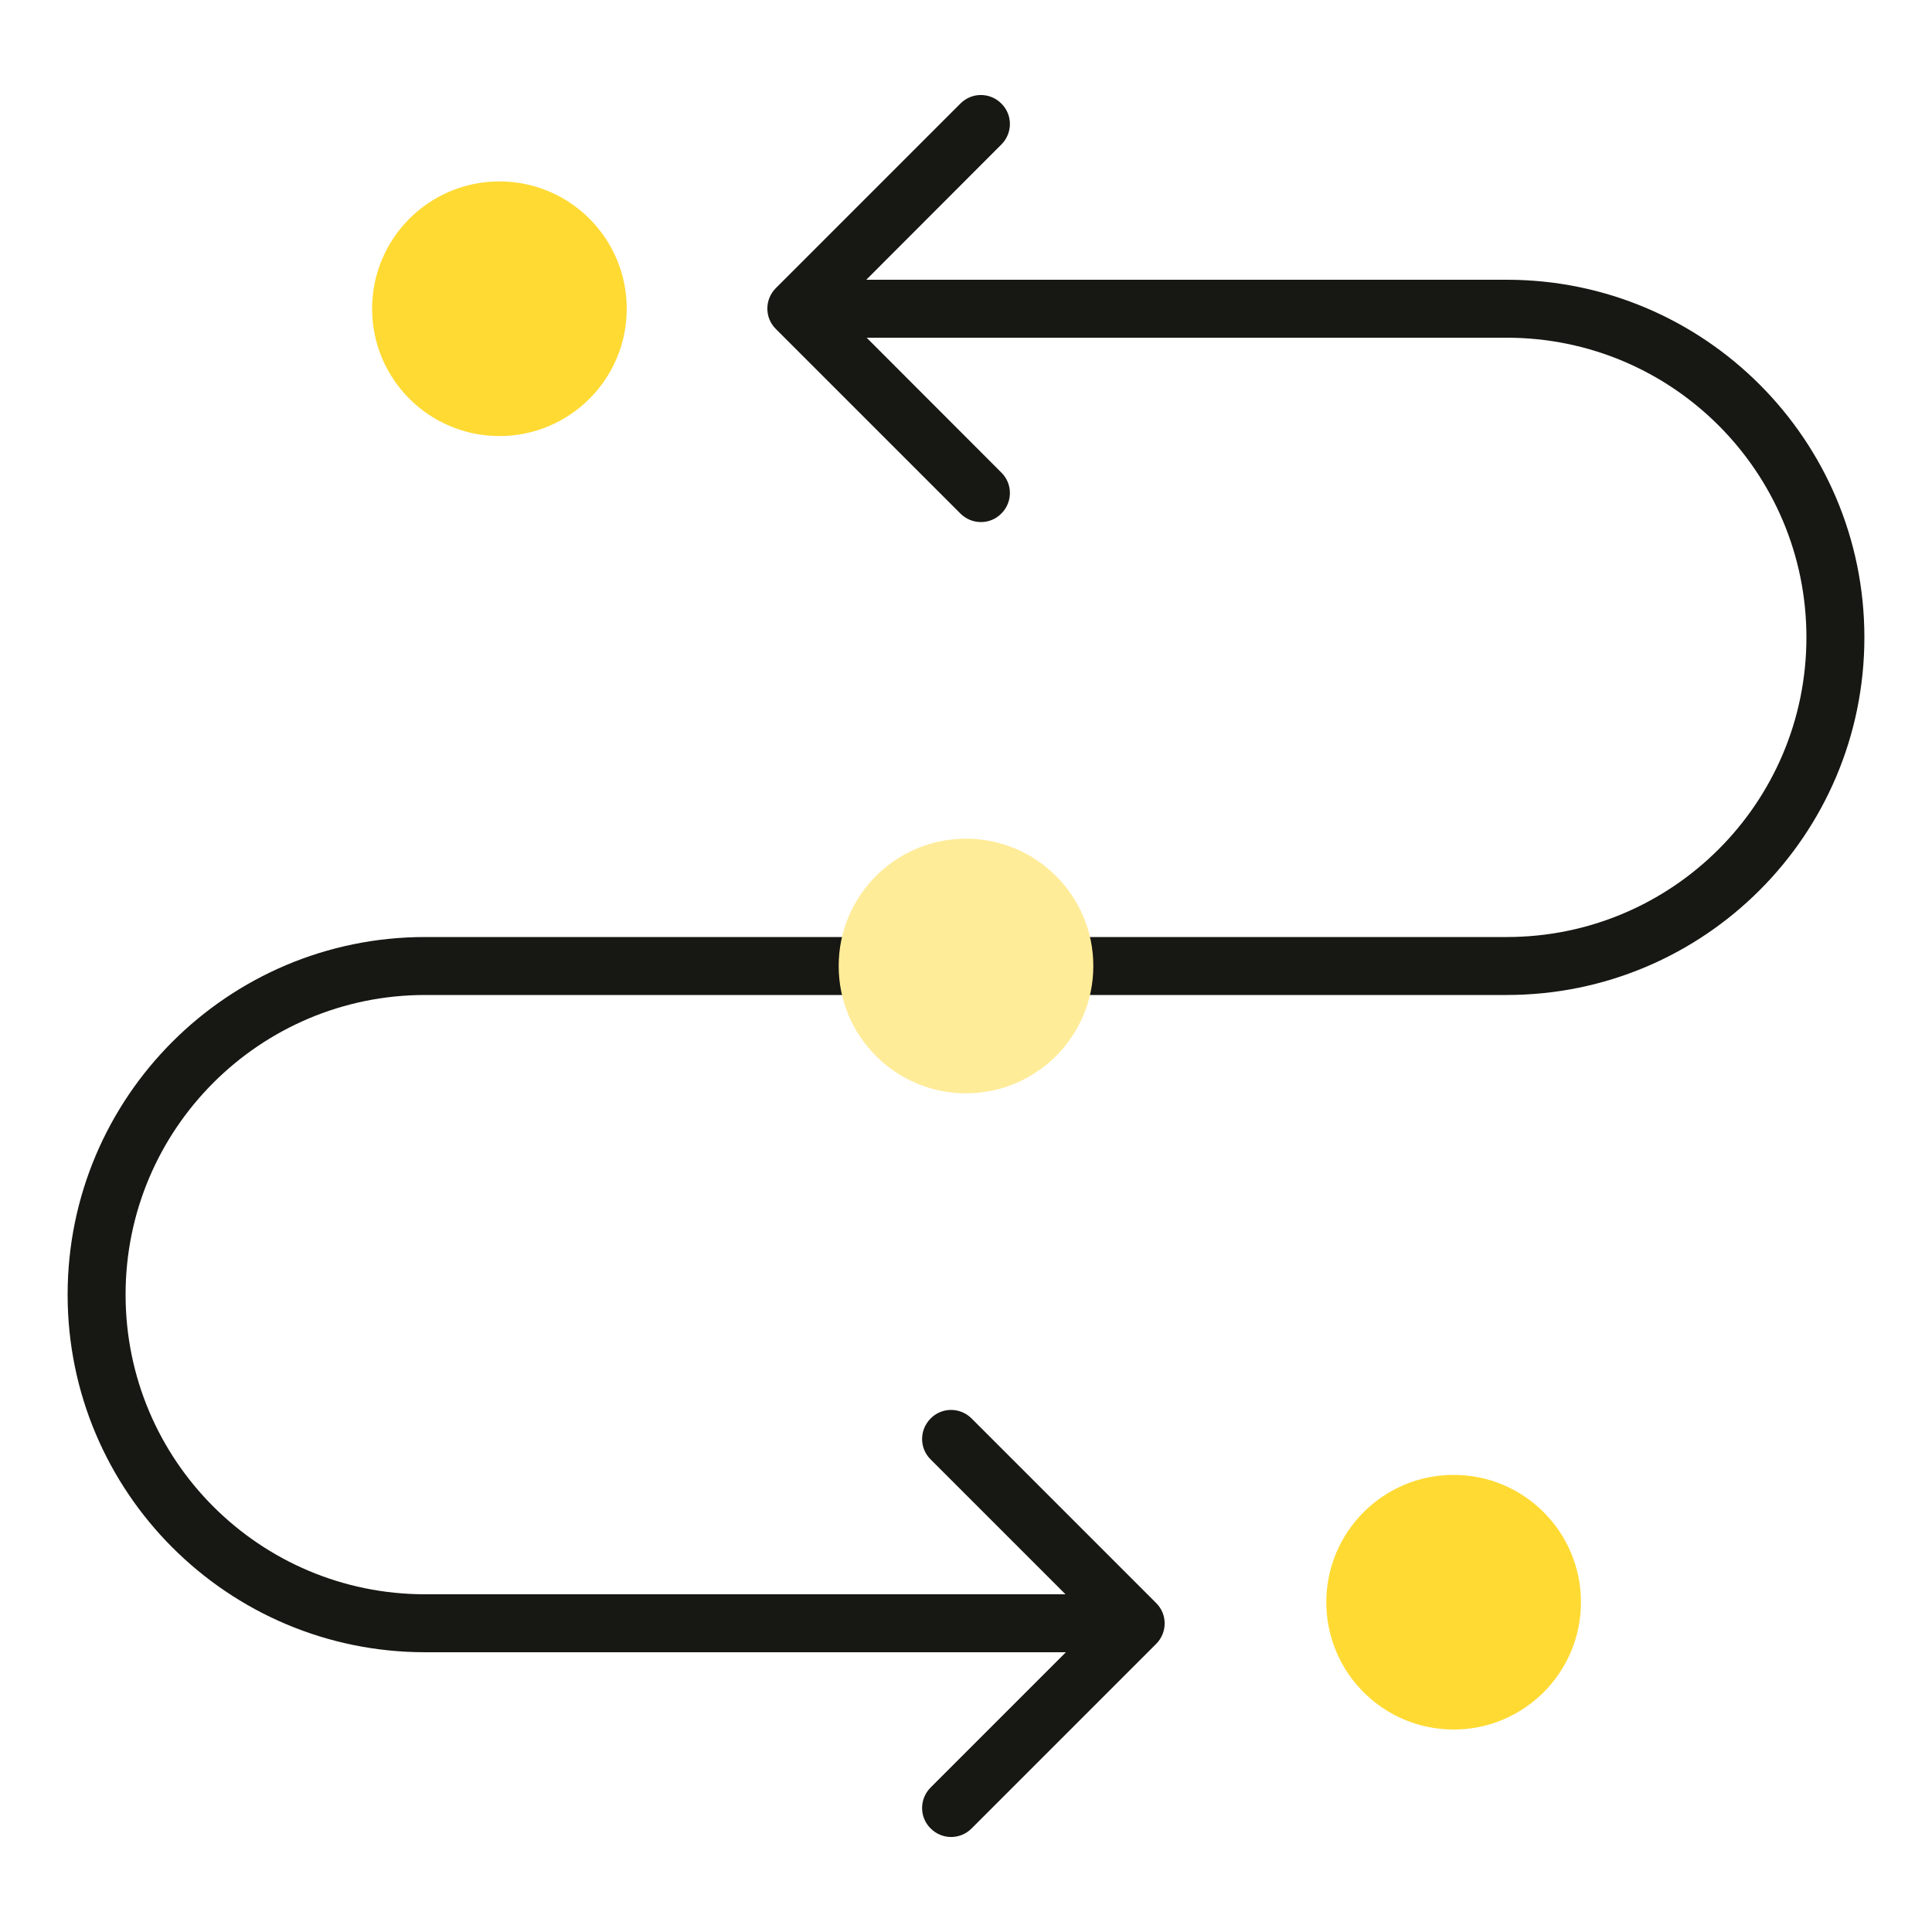
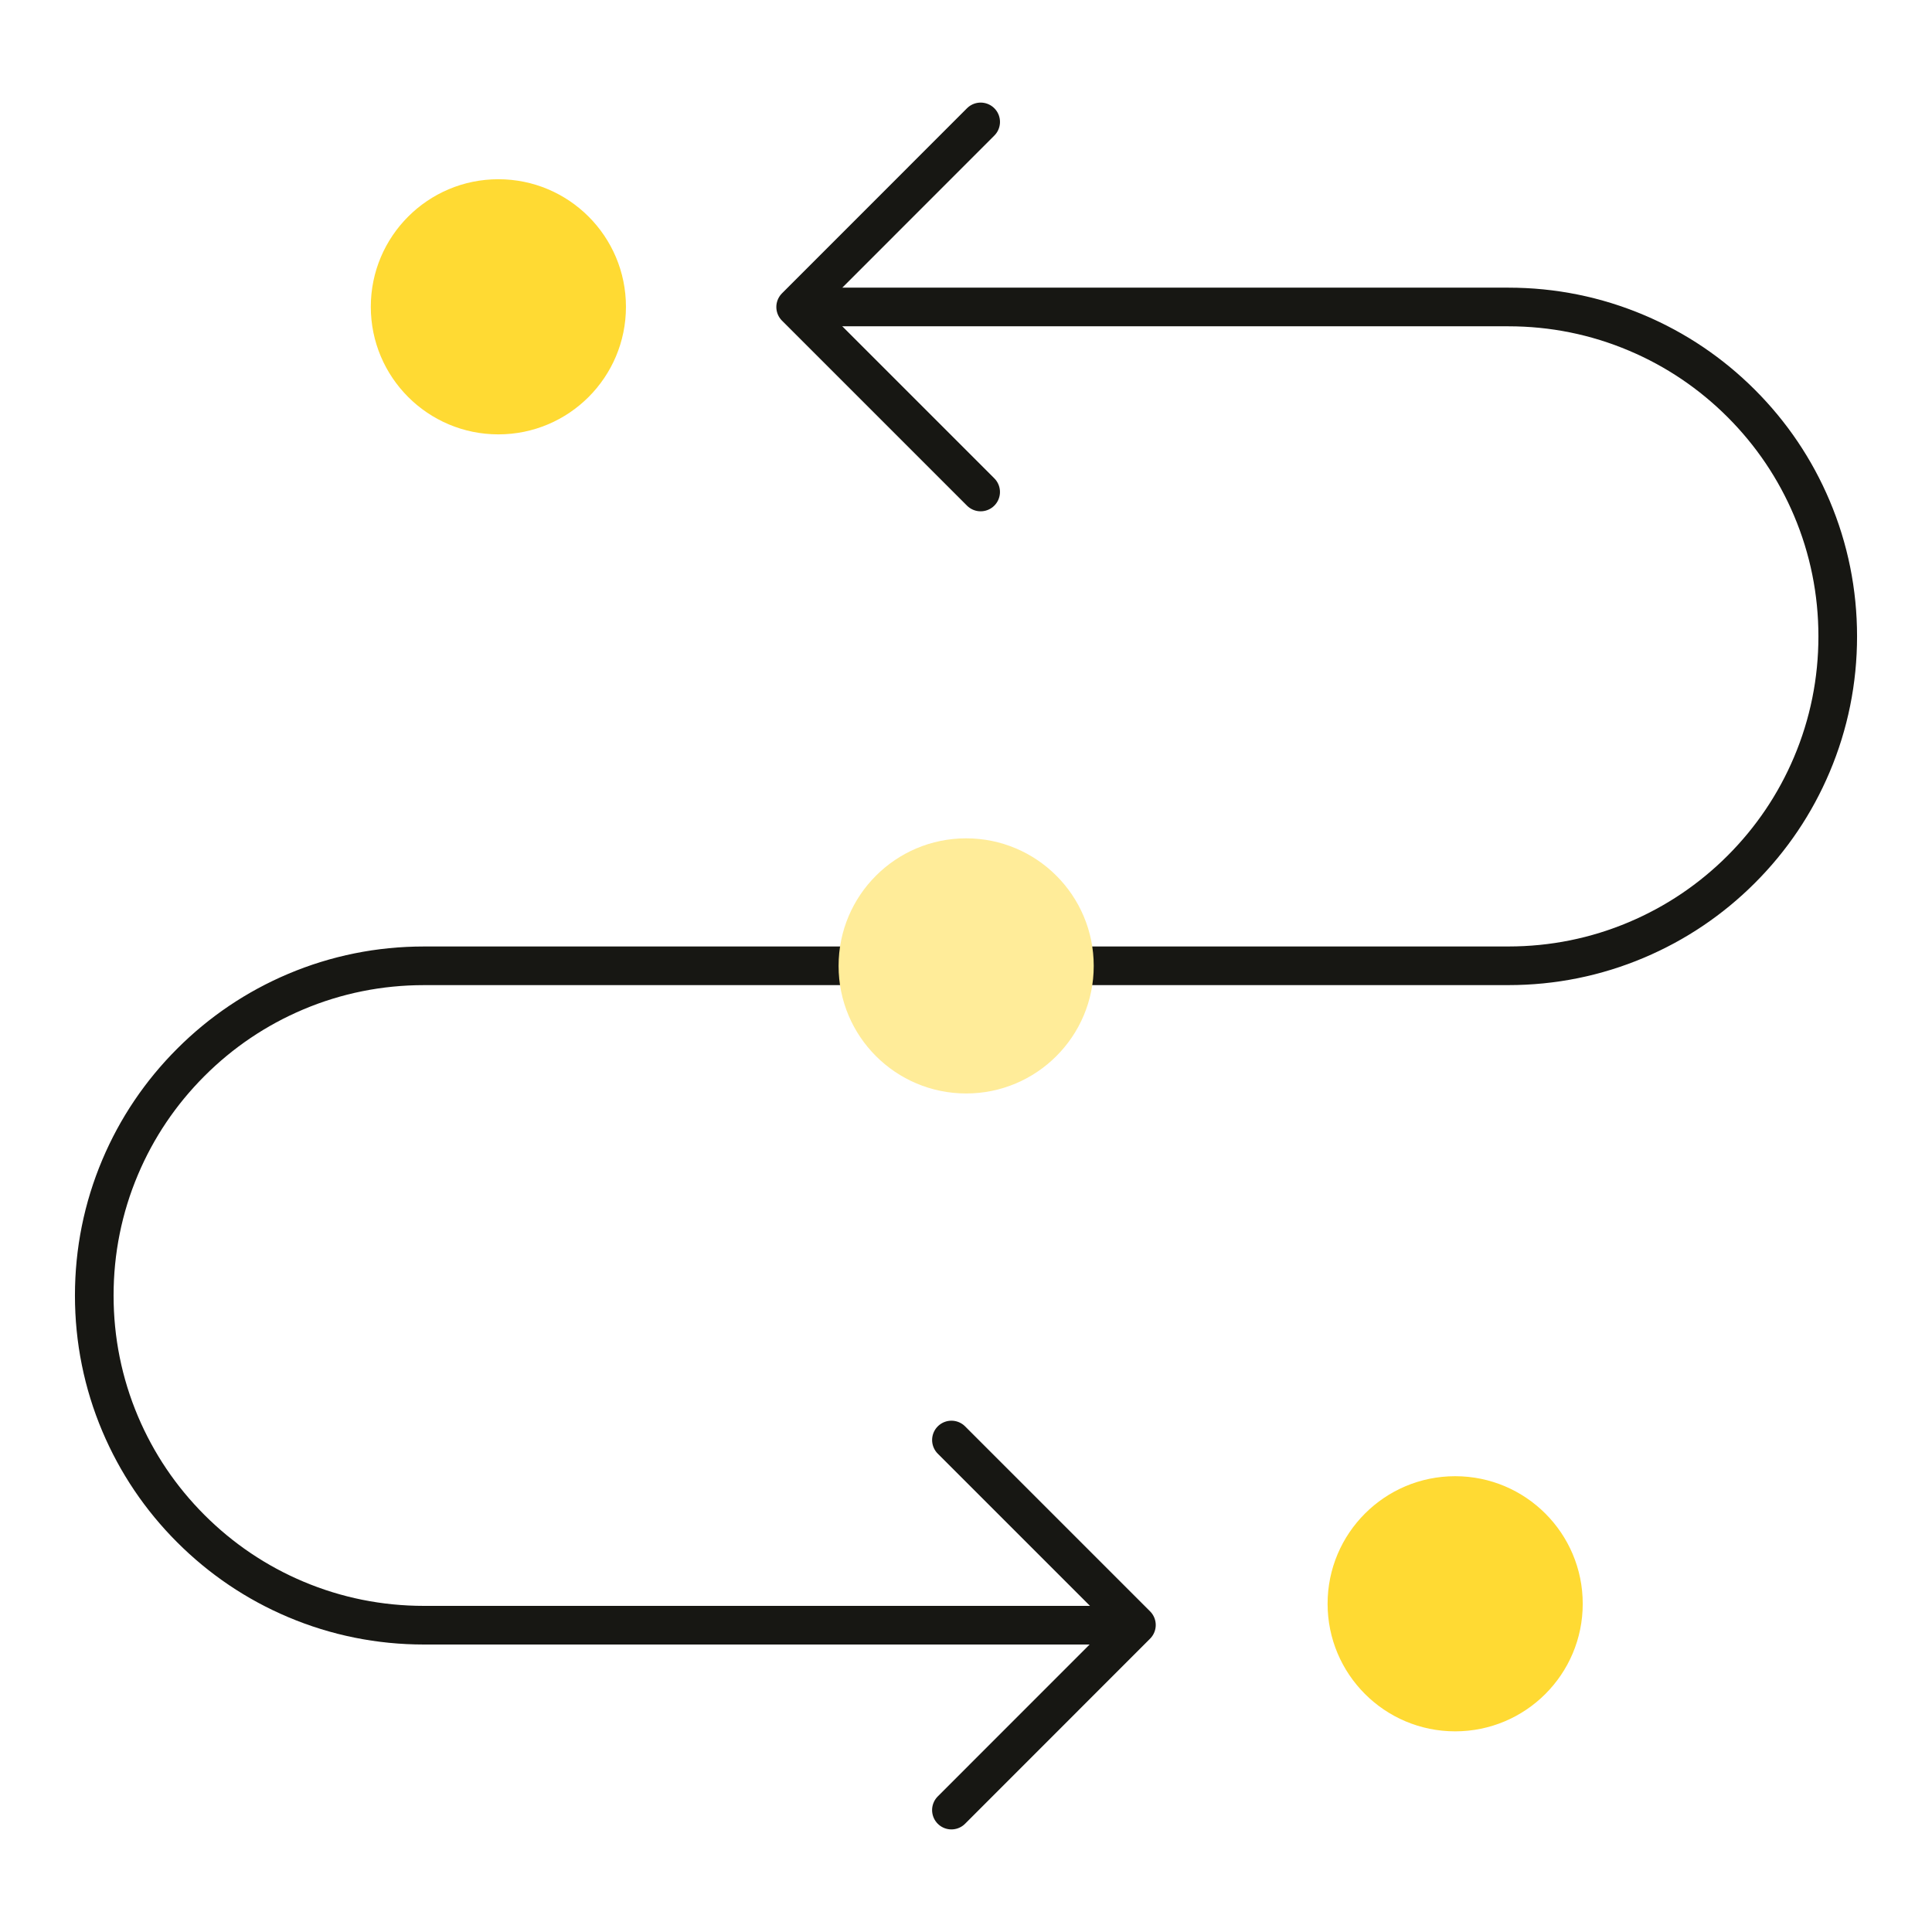
- <svg xmlns="http://www.w3.org/2000/svg" id="Layer_1" data-name="Layer 1" viewBox="0 0 100 100">
-   <path d="M59.84,85.09c.59-.59.59-1.54,0-2.12l-9.55-9.55c-.59-.59-1.54-.59-2.12,0-.59.59-.59,1.54,0,2.12l8.49,8.49-8.49,8.49c-.59.59-.59,1.54,0,2.12.59.59,1.53.59,2.12,0l9.55-9.55ZM58.78,84.02v-1.5H22.01v3h36.77v-1.5ZM22.01,50v1.5h28.67v-3h-28.67v1.5ZM5,67.01h1.5c0-8.57,6.95-15.51,15.51-15.51v-3c-10.22,0-18.51,8.29-18.51,18.51h1.5ZM22.01,84.02v-1.5c-8.57,0-15.51-6.94-15.51-15.51h-3c0,10.22,8.29,18.51,18.51,18.51v-1.5Z" fill="#171713" />
-   <path d="M40.16,14.91c-.59.59-.59,1.54,0,2.12l9.55,9.55c.59.59,1.54.59,2.12,0,.59-.59.59-1.54,0-2.12l-8.48-8.49,8.48-8.49c.59-.59.59-1.54,0-2.12-.59-.59-1.53-.59-2.12,0l-9.55,9.55ZM41.22,15.98v1.5h36.77v-3h-36.77v1.5ZM77.99,50v-1.5h-28.67v3h28.67v-1.5ZM95,32.99h-1.5c0,8.57-6.95,15.51-15.51,15.51v3c10.22,0,18.51-8.29,18.51-18.51h-1.5ZM77.99,15.98v1.5c8.57,0,15.51,6.95,15.51,15.51h3c0-10.22-8.29-18.51-18.51-18.51v1.5Z" fill="#171713" />
-   <circle cx="25.85" cy="15.98" r="6.59" fill="#ffda33" />
-   <circle cx="50" cy="50" r="6.59" fill="#ffec99" />
-   <circle cx="75.24" cy="82.93" r="6.59" fill="#ffda33" />
+ <svg xmlns="http://www.w3.org/2000/svg" data-tags="icons, process, 1" id="Layer_1" version="1.1" viewBox="0 0 100 100">
+   <defs>
+     <style>.st0{stroke-miterlimit:10}.st0,.st1{fill:none;stroke:#171713;stroke-width:2px}.st1{stroke-linecap:round;stroke-linejoin:round}.st2{fill:#ffda33}.st3{fill:#ffec99}</style>
+   </defs>
+   <g>
+     <path class="st0" d="M58.794,84.12H21.945c-2.305,0-4.54-.451-6.643-1.34-2.032-.859-3.857-2.09-5.425-3.658-1.568-1.568-2.798-3.393-3.658-5.425-.889-2.103-1.34-4.338-1.34-6.642,0-2.305.451-4.539,1.34-6.642.859-2.032,2.09-3.857,3.658-5.425,1.568-1.568,3.393-2.798,5.425-3.658,2.103-.889,4.338-1.34,6.643-1.34h28.871v-.001h27.255c2.301,0,4.534-.451,6.637-1.341,2.03-.859,3.854-2.088,5.419-3.653,1.565-1.565,2.795-3.389,3.653-5.419.89-2.103,1.341-4.336,1.341-6.637,0-2.301-.451-4.534-1.341-6.637-.859-2.031-2.088-3.854-3.653-5.419-1.565-1.565-3.389-2.795-5.419-3.653-2.103-.89-4.336-1.341-6.637-1.341h-36.848" />
+     <polyline class="st1" points="49.246 74.535 58.821 84.11 49.245 93.69" />
+     <polyline class="st1" points="50.758 25.465 41.183 15.89 50.759 6.31" />
+   </g>
+   <circle class="st2" cx="25.796" cy="15.88" r="6.603" />
+   <circle class="st3" cx="50.008" cy="49.995" r="6.603" />
+   <circle class="st2" cx="75.319" cy="83.011" r="6.603" />
</svg>
